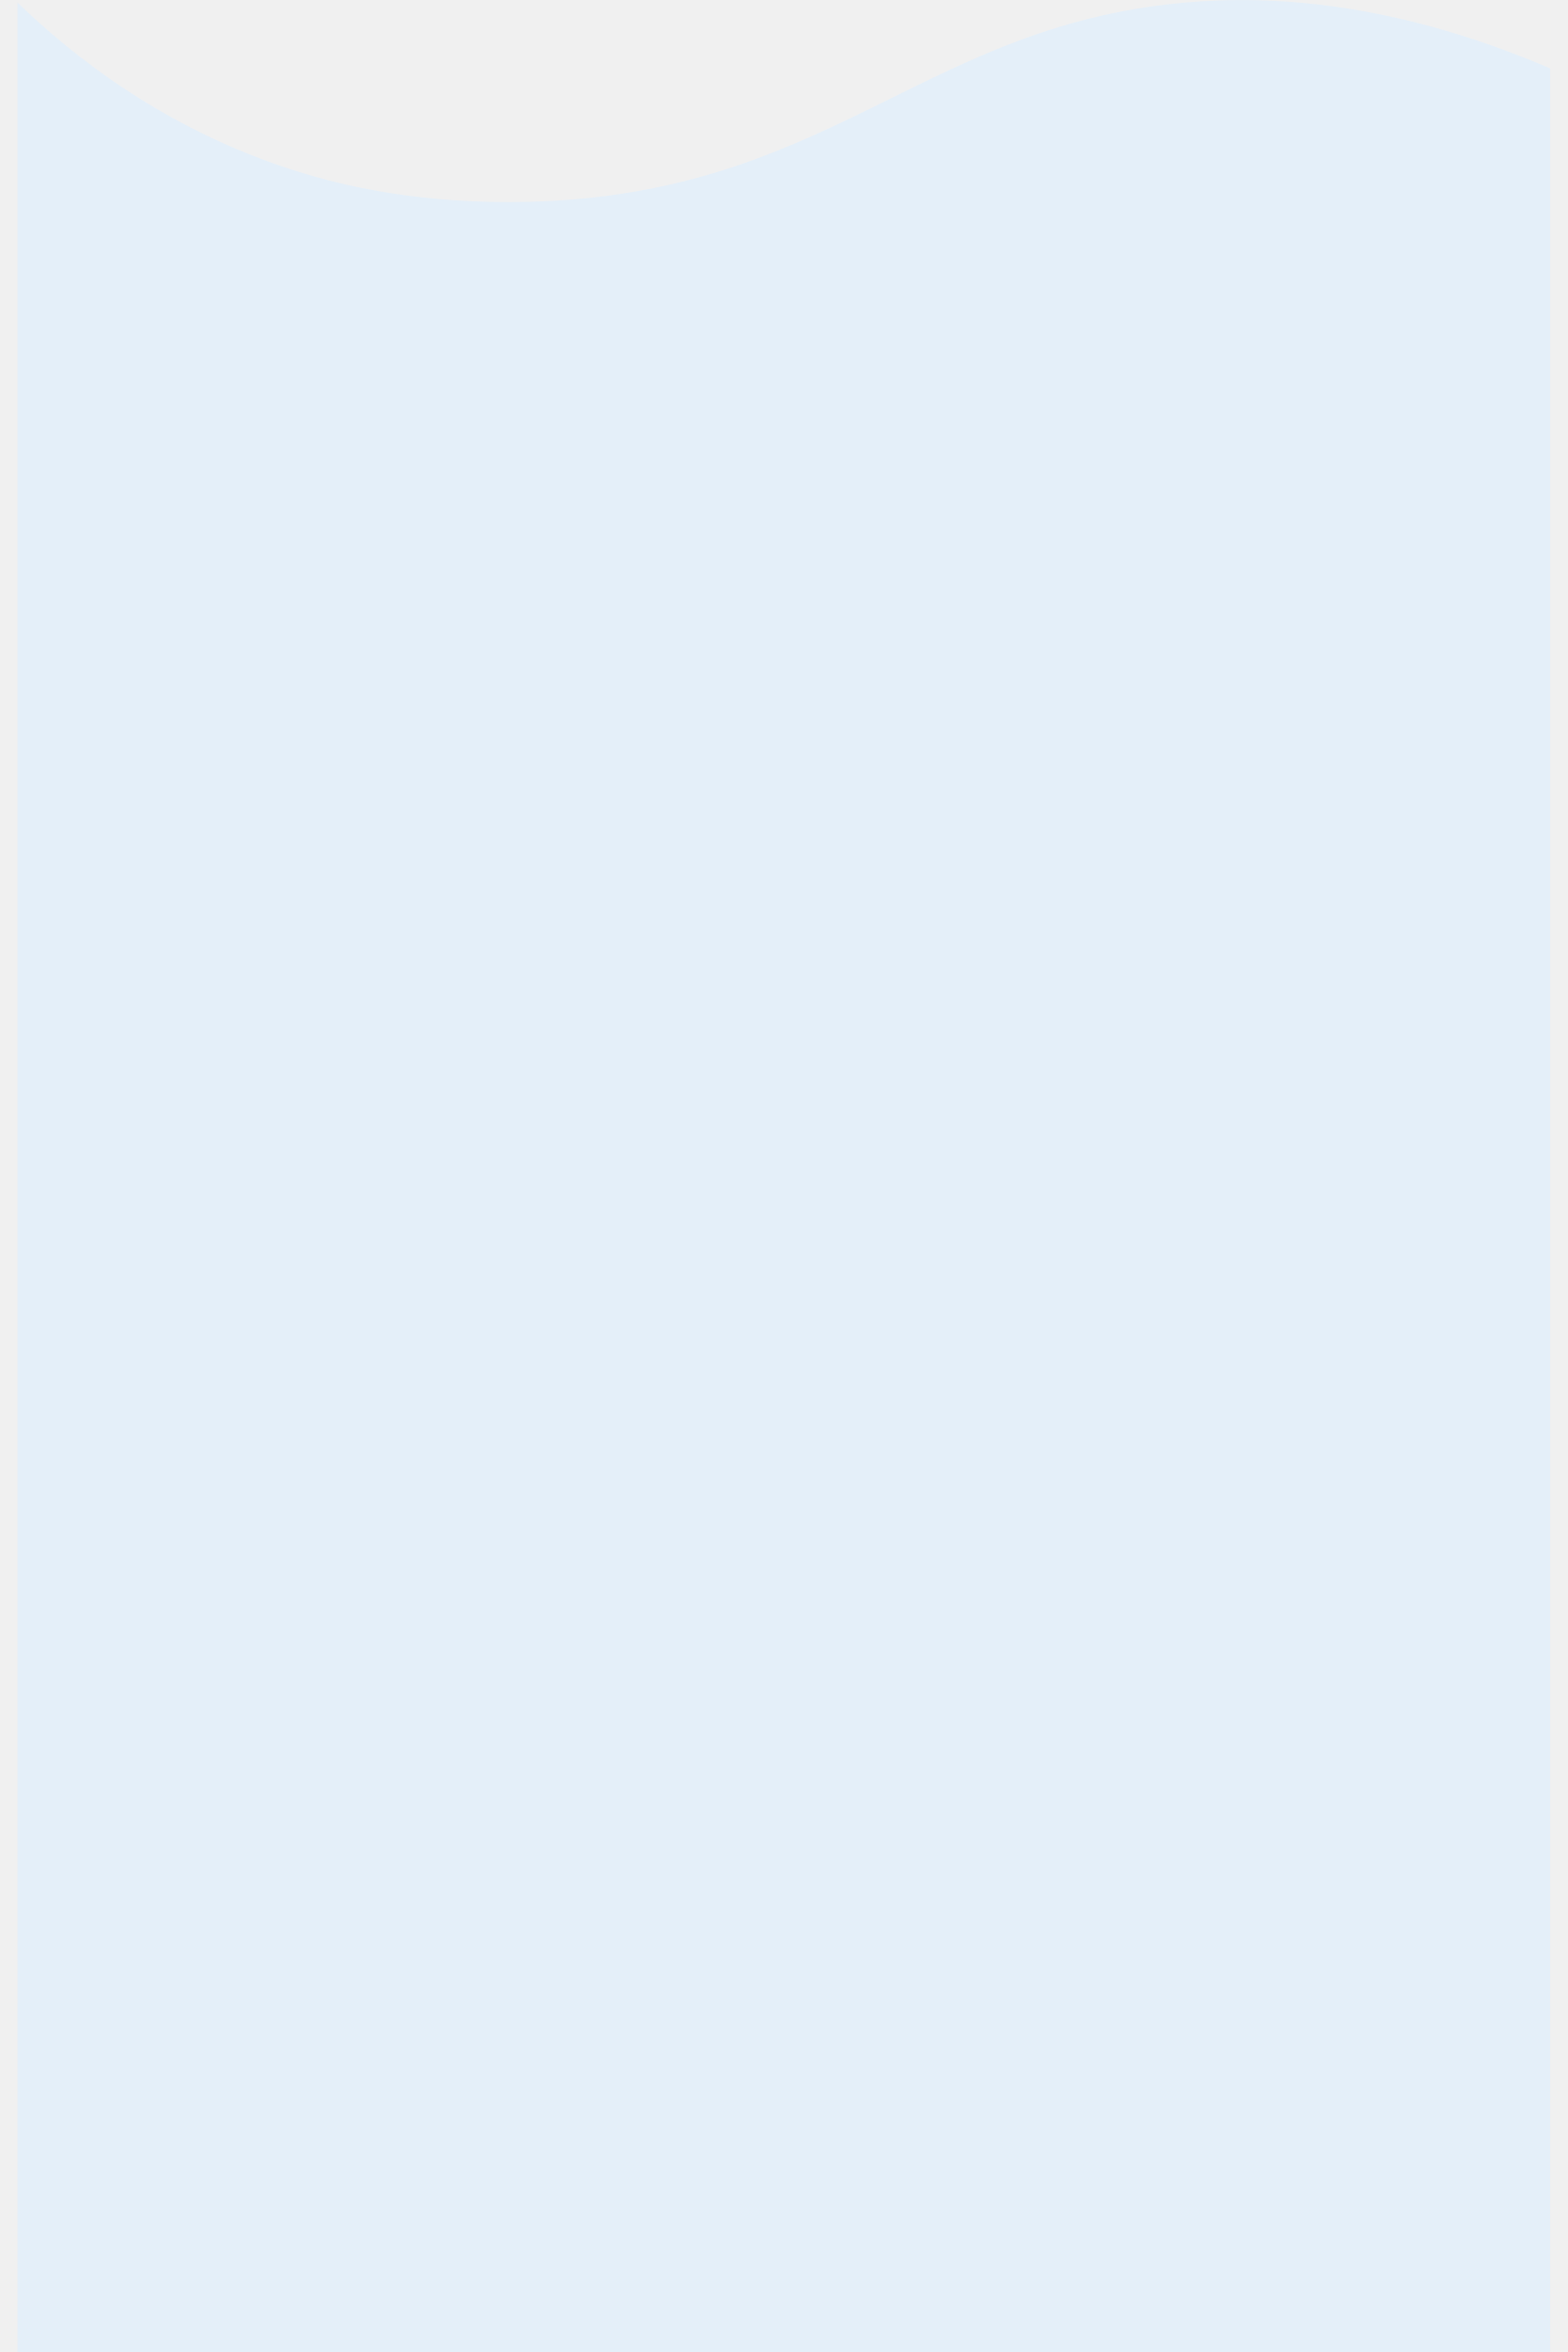
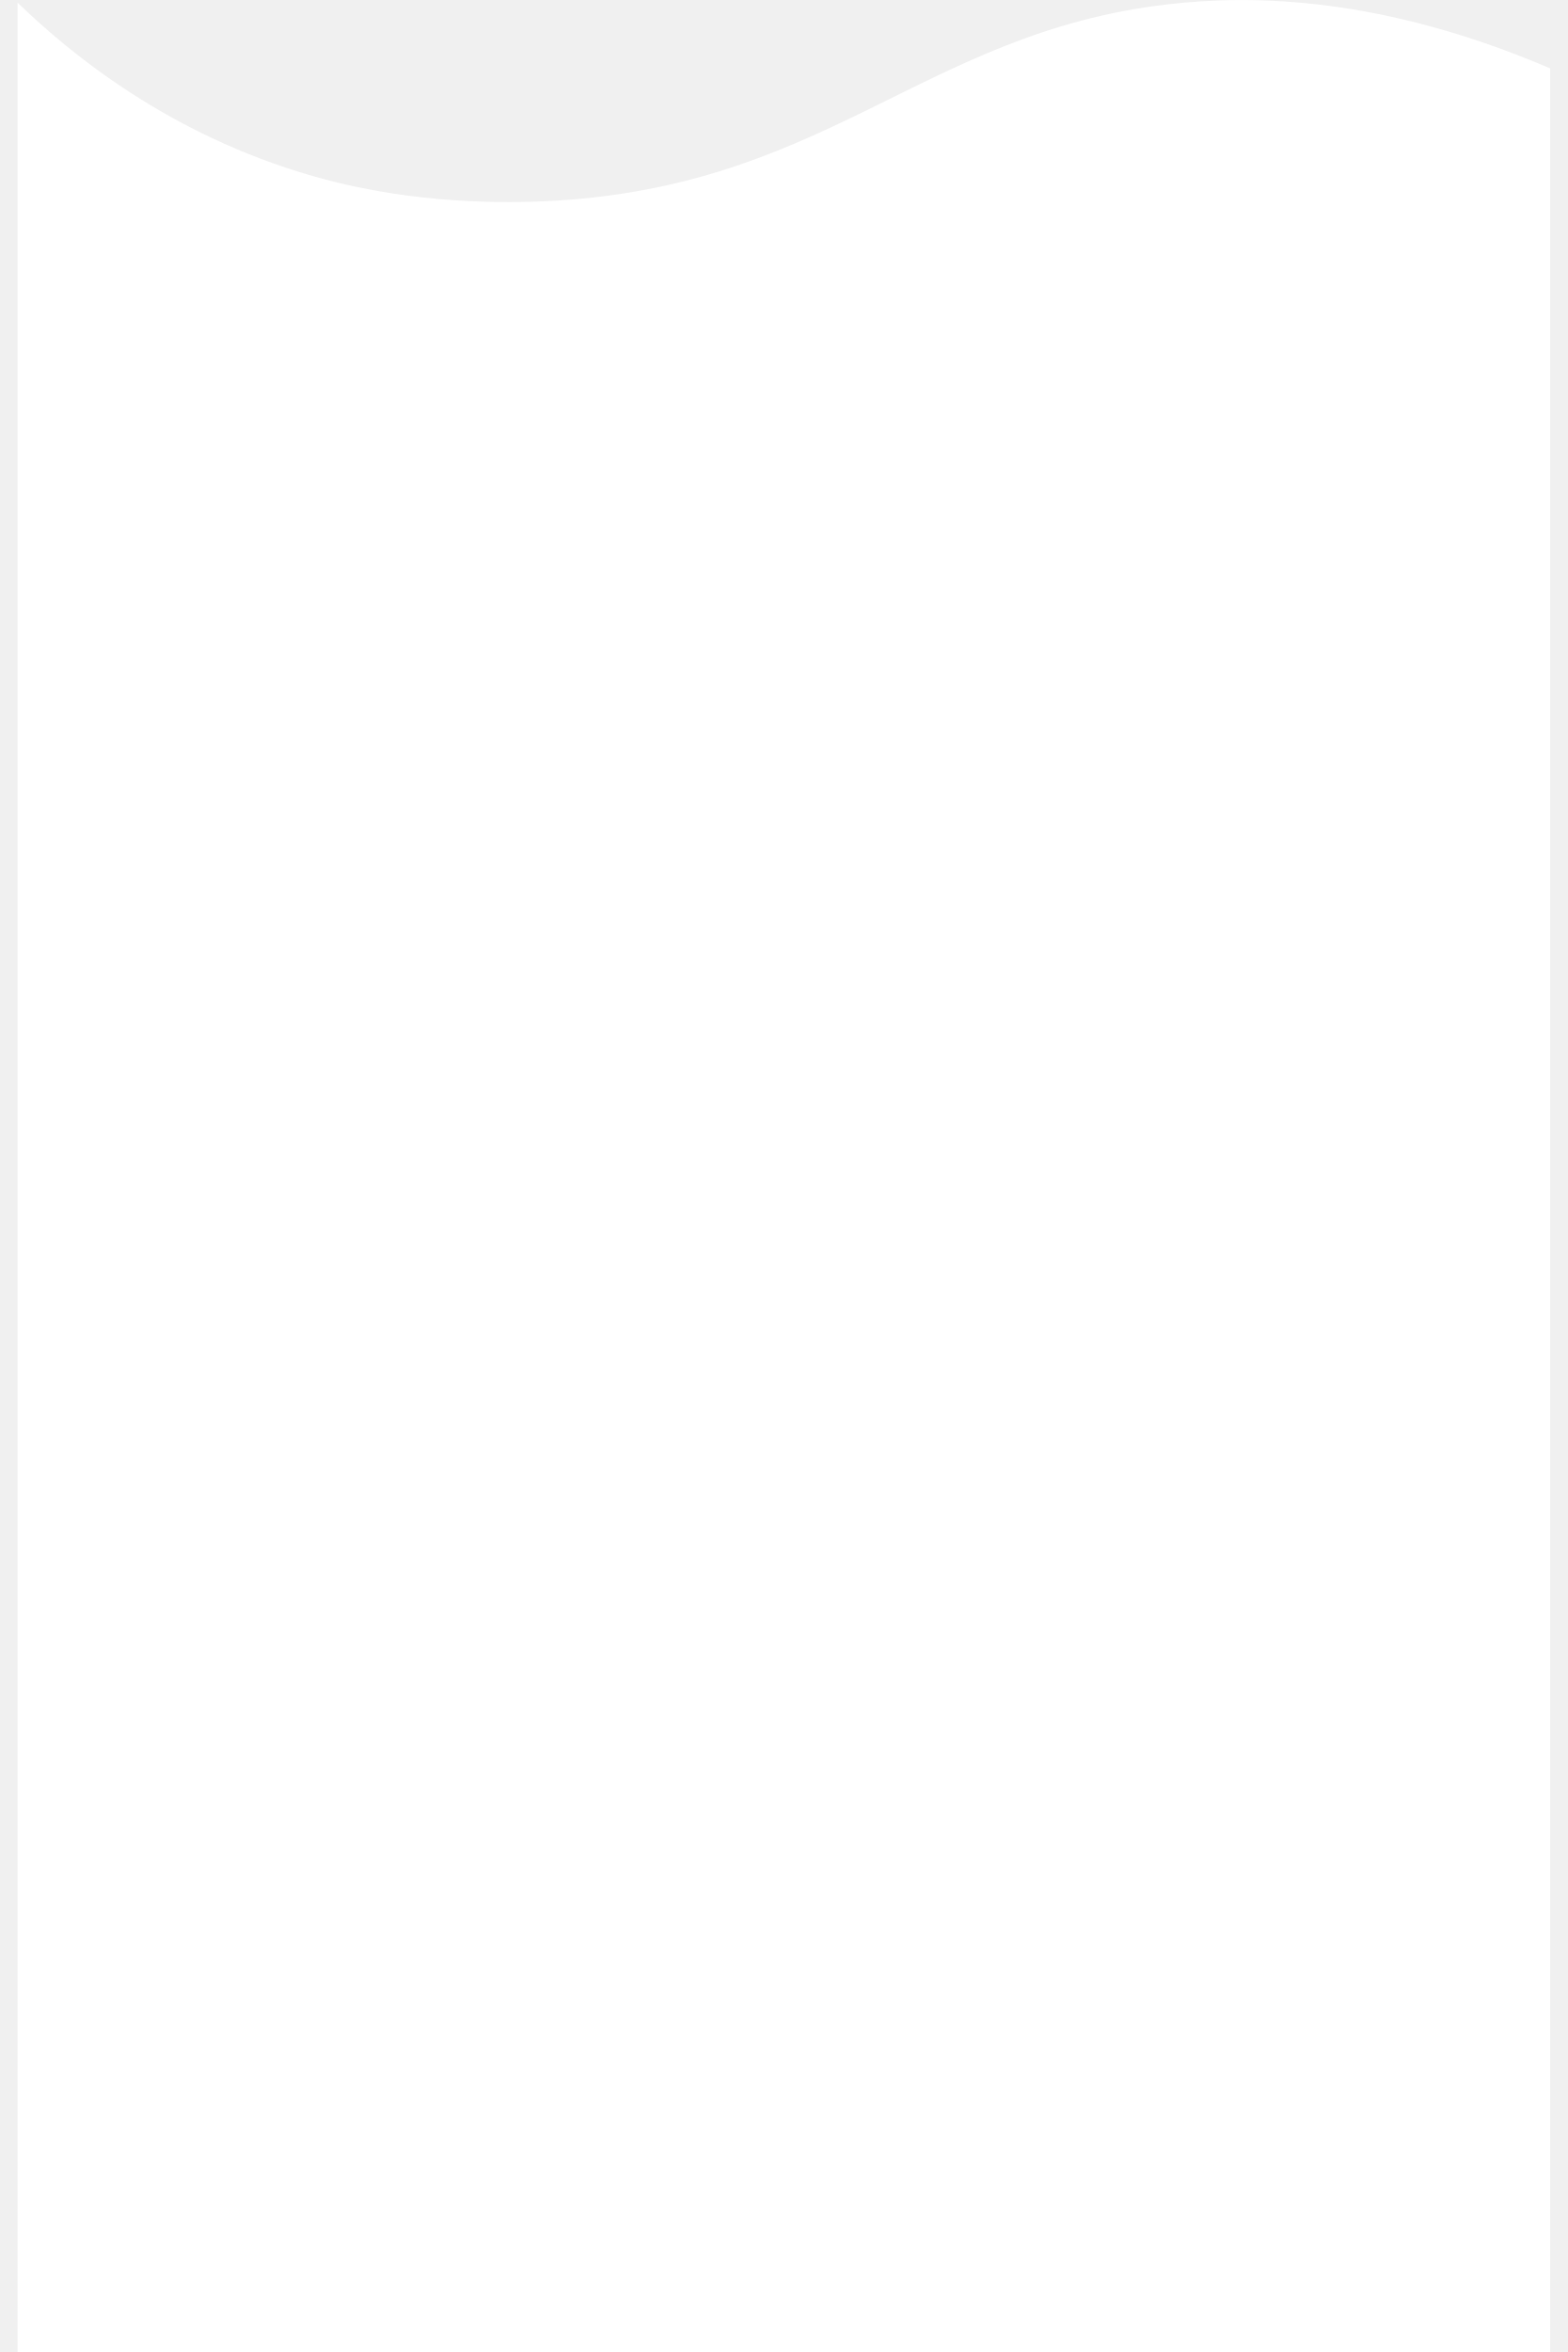
<svg xmlns="http://www.w3.org/2000/svg" width="1000" height="1500" viewBox="0 0 1125 1726.1">
-   <path d="M1125,50.2V1726.1H0V1.9C38.7,39.4 110.9,98.8 216.7,129.2c24.1,6.9 80,21 159.3,18.9 216.1,-5.9 285.1,-123.9 469,-145C906.7,-4 1001.7,-2.6 1125,50.2Z" fill="#e4eff9" />
+   <path d="M1125,50.2V1726.1H0V1.9C38.7,39.4 110.9,98.8 216.7,129.2c24.1,6.9 80,21 159.3,18.9 216.1,-5.9 285.1,-123.9 469,-145C906.7,-4 1001.7,-2.6 1125,50.2Z" fill="#ffffff" />
</svg>
